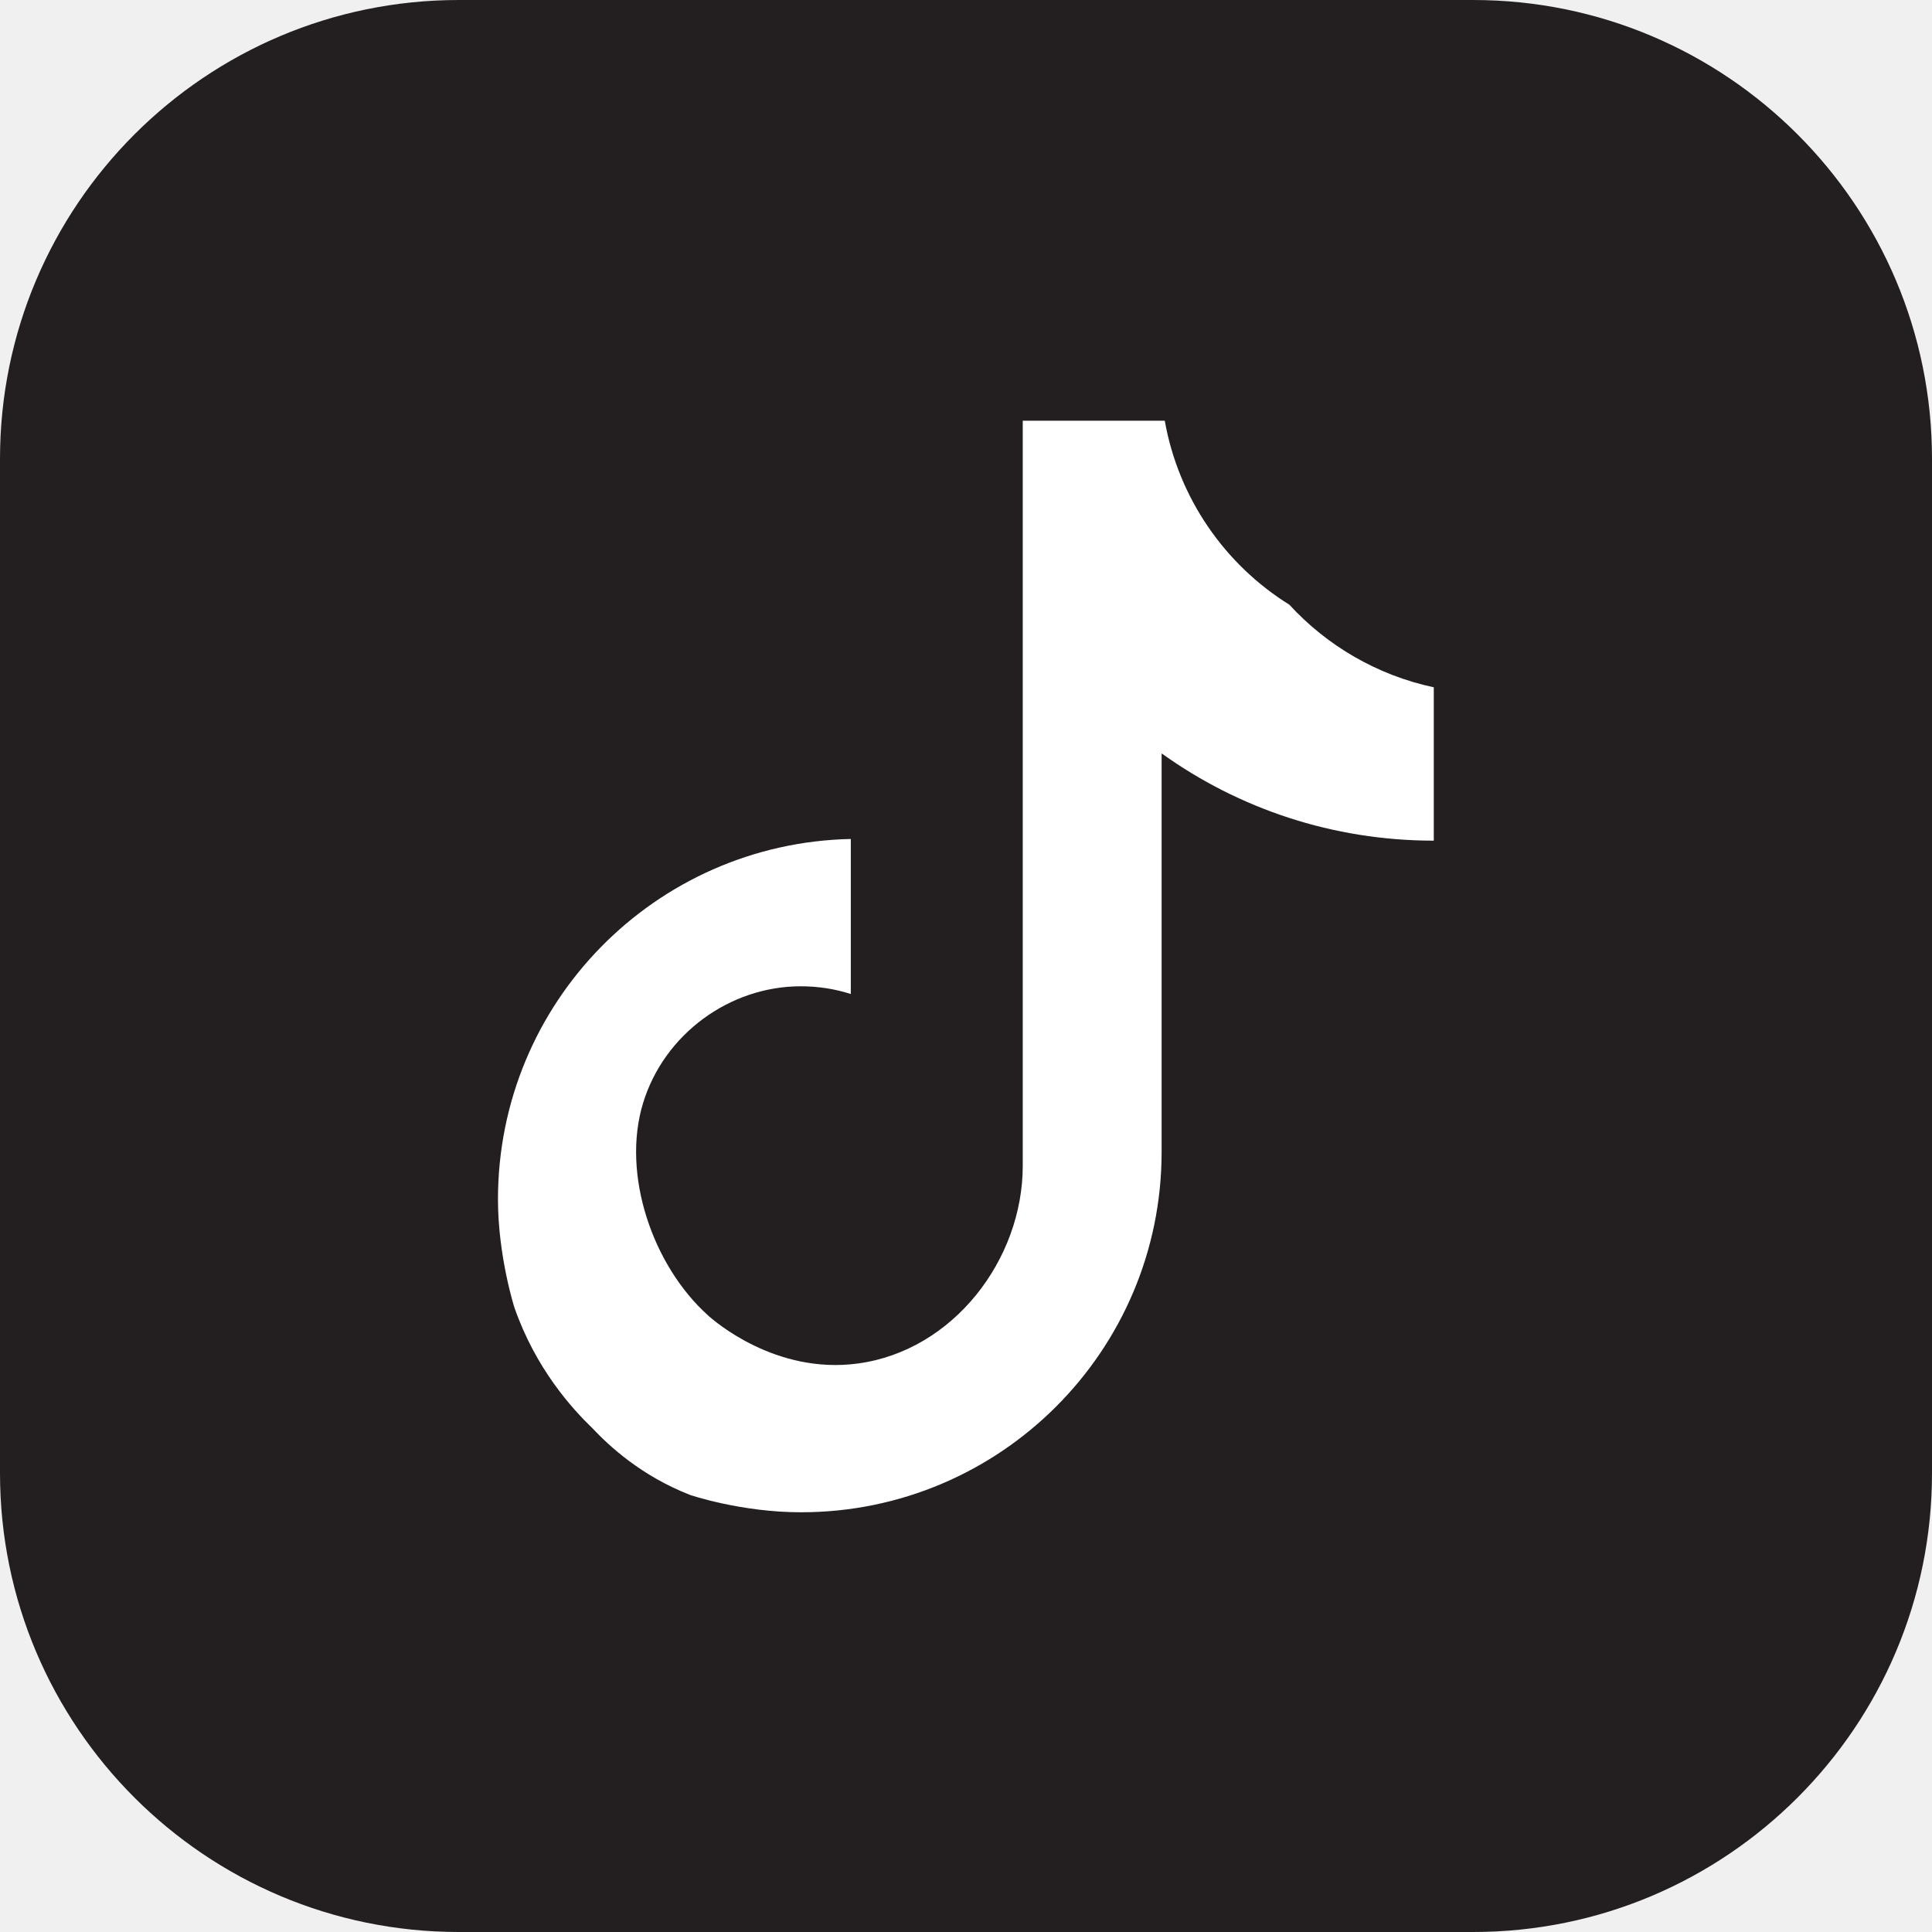
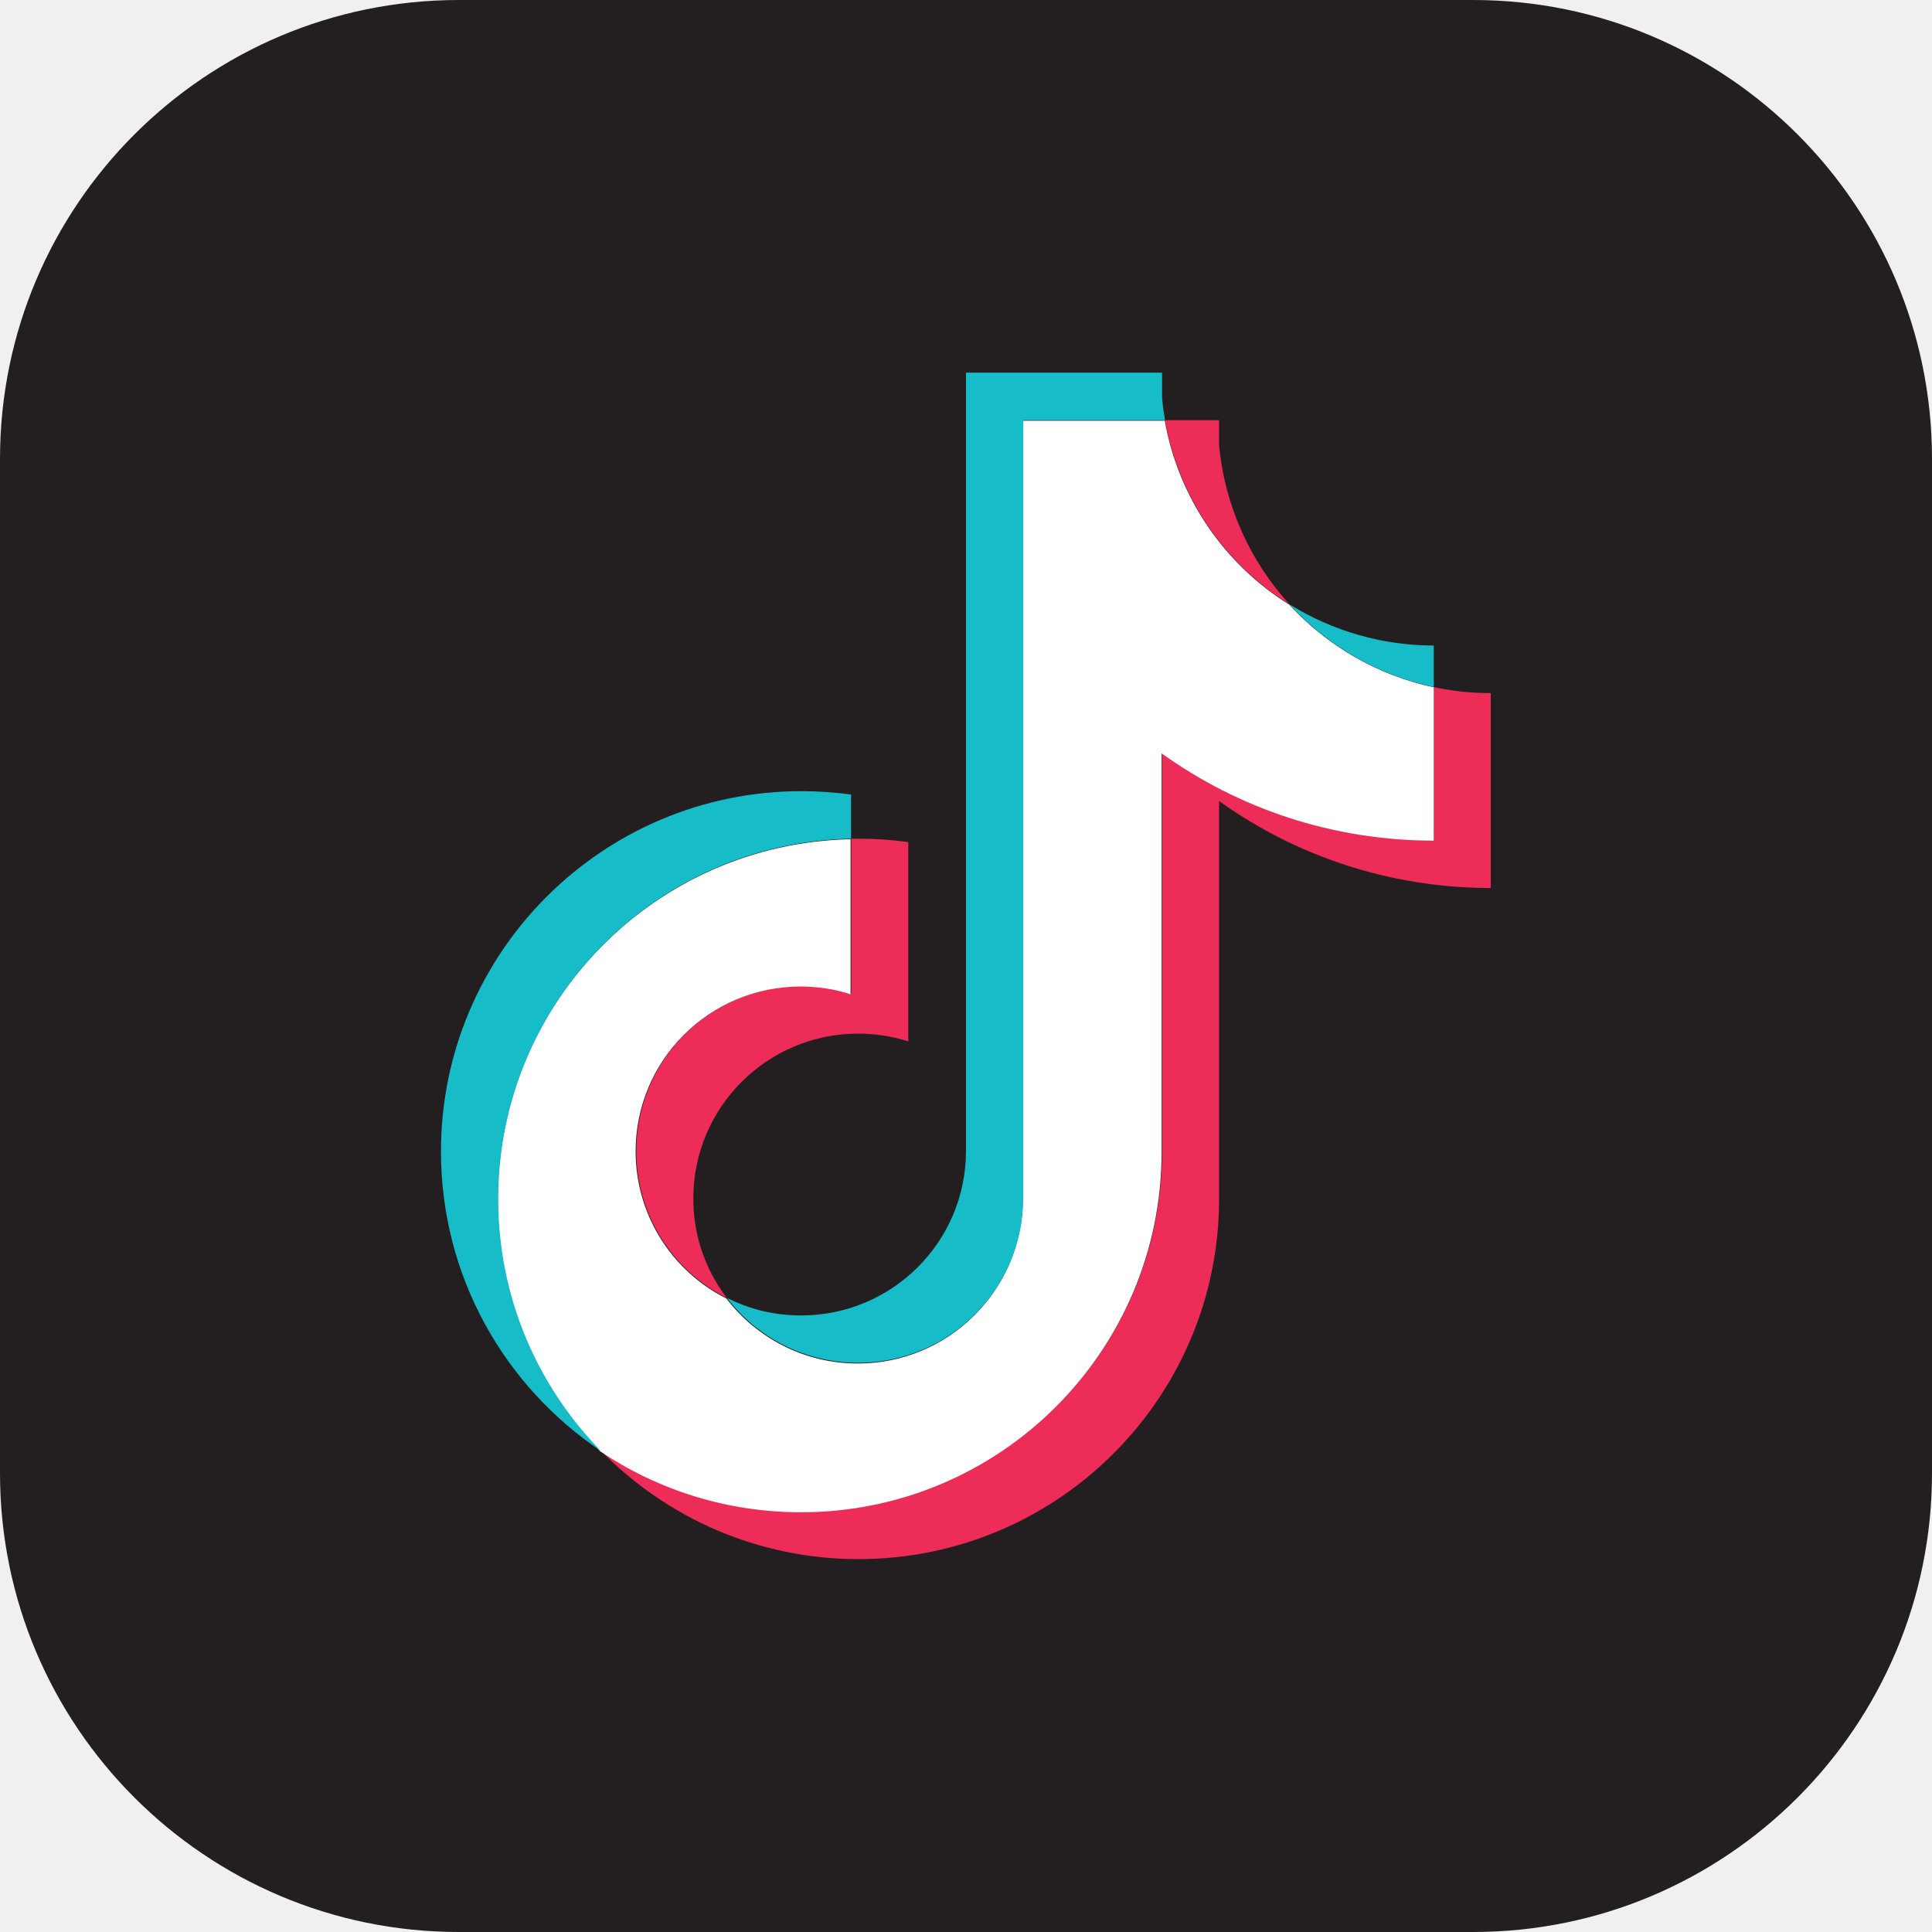
<svg xmlns="http://www.w3.org/2000/svg" version="1.1" id="Layer_1" x="0px" y="0px" viewBox="0 0 80 80" style="enable-background:new 0 0 80 80;" xml:space="preserve">
  <style type="text/css">
	.st0{fill:#008CFF;}
	.st1{fill:#00D632;}
	.st2{fill:#3B5998;}
	.st3{fill:#FFFFFF;}
	.st4{fill:#00447B;}
	.st5{fill:#009CDE;}
	.st6{fill:#231F20;}
	.st7{fill:#ED1D24;}
	.st8{fill:#0077B5;}
	.st9{fill:#3BD75F;}
	.st10{fill:#6441A4;}
	.st11{fill:#0088CC;}
	.st12{fill:url(#SVGID_1_);}
	.st13{fill:url(#SVGID_2_);}
	.st14{fill:url(#SVGID_3_);}
	.st15{fill:url(#SVGID_4_);}
	.st16{fill:url(#SVGID_5_);}
	.st17{fill:#1DA1F2;}
	.st18{fill:#45D354;}
	.st19{fill-rule:evenodd;clip-rule:evenodd;fill:#FFFFFF;}
	.st20{fill-rule:evenodd;clip-rule:evenodd;fill:#231F20;}
	.st21{fill:#E60023;}
	.st22{fill-rule:evenodd;clip-rule:evenodd;fill:#E60023;}
	.st23{fill-rule:evenodd;clip-rule:evenodd;fill:#ED2C58;}
	.st24{fill-rule:evenodd;clip-rule:evenodd;fill:#16BCC8;}
	.st25{fill:#5865F2;}
	.st26{fill:url(#SVGID_6_);}
	.st27{fill:url(#SVGID_7_);}
	.st28{fill:url(#SVGID_8_);}
	.st29{fill:#F26F23;}
</style>
-   <g id="tik_tok">
+   <g id="tik_tok_3_">
    <path class="st6" d="M61,80H19C8.51,80,0,71.49,0,61V19C0,8.51,8.51,0,19,0h42c10.49,0,19,8.51,19,19v42C80,71.49,71.49,80,61,80z" />
    <g>
-       <path class="st19" d="M48.12,31.21c3.17,2.27,7.06,3.6,11.25,3.6v-6.35c-2.34-0.5-4.42-1.72-5.98-3.42    c-2.67-1.66-4.59-4.41-5.16-7.62c0,0-5.88,0-5.88,0c0,3.16,0,6.31,0,9.47c0,5.5,0,11,0,16.49c0,1.63,0,3.26,0,4.89    c0,3.89-2.88,7.66-6.83,8.19c-3.4,0.46-5.95-1.76-6.21-2c-2.27-2.04-3.59-5.82-2.68-8.79c0.87-2.84,3.57-4.83,6.53-4.83    c0.72,0,1.42,0.11,2.07,0.32v-6.42c-8.1,0.17-14.61,6.78-14.61,14.92c0,2.36,0.68,4.48,0.68,4.48c0.88,2.53,2.38,4.18,3.24,5.01    c0.69,0.73,2.01,1.96,4.03,2.75c0,0,2.1,0.72,4.6,0.72c8.24,0,14.93-6.68,14.93-14.92V31.21z" />
+       <path class="st23" d="M50.48,33.17c3.17,2.27,7.06,3.6,11.25,3.6V28.7c-0.79,0-1.59-0.08-2.36-0.25v6.35    c-4.2,0-8.08-1.33-11.25-3.6v16.47c0,8.24-6.68,14.92-14.93,14.92c-3.08,0-5.93-0.93-8.31-2.52c2.71,2.77,6.49,4.49,10.67,4.49    c8.24,0,14.93-6.68,14.93-14.92L50.48,33.17L50.48,33.17z M53.4,25.03c-1.62-1.77-2.68-4.06-2.92-6.59V17.4h-2.24    C48.81,20.62,50.73,23.36,53.4,25.03L53.4,25.03z M30.1,53.75c-0.91-1.19-1.4-2.64-1.39-4.13c0-3.77,3.06-6.82,6.83-6.82    c0.7,0,1.4,0.11,2.07,0.32v-8.25c-0.78-0.11-1.57-0.15-2.36-0.14v6.42c-0.67-0.21-1.37-0.32-2.07-0.32    c-3.77,0-6.83,3.06-6.83,6.82C26.34,50.32,27.87,52.63,30.1,53.75z" />
+       <path class="st19" d="M48.12,31.21c3.17,2.27,7.06,3.6,11.25,3.6v-6.35c-2.34-0.5-4.42-1.72-5.98-3.42    c-2.67-1.66-4.59-4.41-5.16-7.62h-5.88v32.24c-0.01,3.76-3.07,6.8-6.83,6.8c-2.22,0-4.19-1.06-5.44-2.69    c-2.23-1.12-3.76-3.43-3.76-6.1c0-3.77,3.06-6.82,6.83-6.82c0.72,0,1.42,0.11,2.07,0.32v-6.42c-8.1,0.17-14.61,6.78-14.61,14.92    c0,4.06,1.62,7.74,4.25,10.43c2.37,1.59,5.23,2.52,8.31,2.52c8.24,0,14.93-6.68,14.93-14.92V31.21z" />
+       <path class="st24" d="M59.37,28.45v-1.72c-2.11,0-4.18-0.59-5.98-1.71C54.98,26.76,57.07,27.96,59.37,28.45z M48.24,17.4    c-0.05-0.31-0.1-0.62-0.12-0.93v-1.04H40v32.24c-0.01,3.76-3.06,6.8-6.83,6.8c-1.11,0-2.15-0.26-3.07-0.73    c1.25,1.64,3.22,2.69,5.44,2.69c3.76,0,6.81-3.04,6.83-6.8V17.4H48.24z M35.24,34.73V32.9c-0.68-0.09-1.36-0.14-2.05-0.14    c-8.24,0-14.93,6.68-14.93,14.92c0,5.17,2.63,9.72,6.62,12.4c-2.63-2.69-4.25-6.37-4.25-10.43    C20.63,41.51,27.14,34.89,35.24,34.73L35.24,34.73z" />
    </g>
  </g>
</svg>
